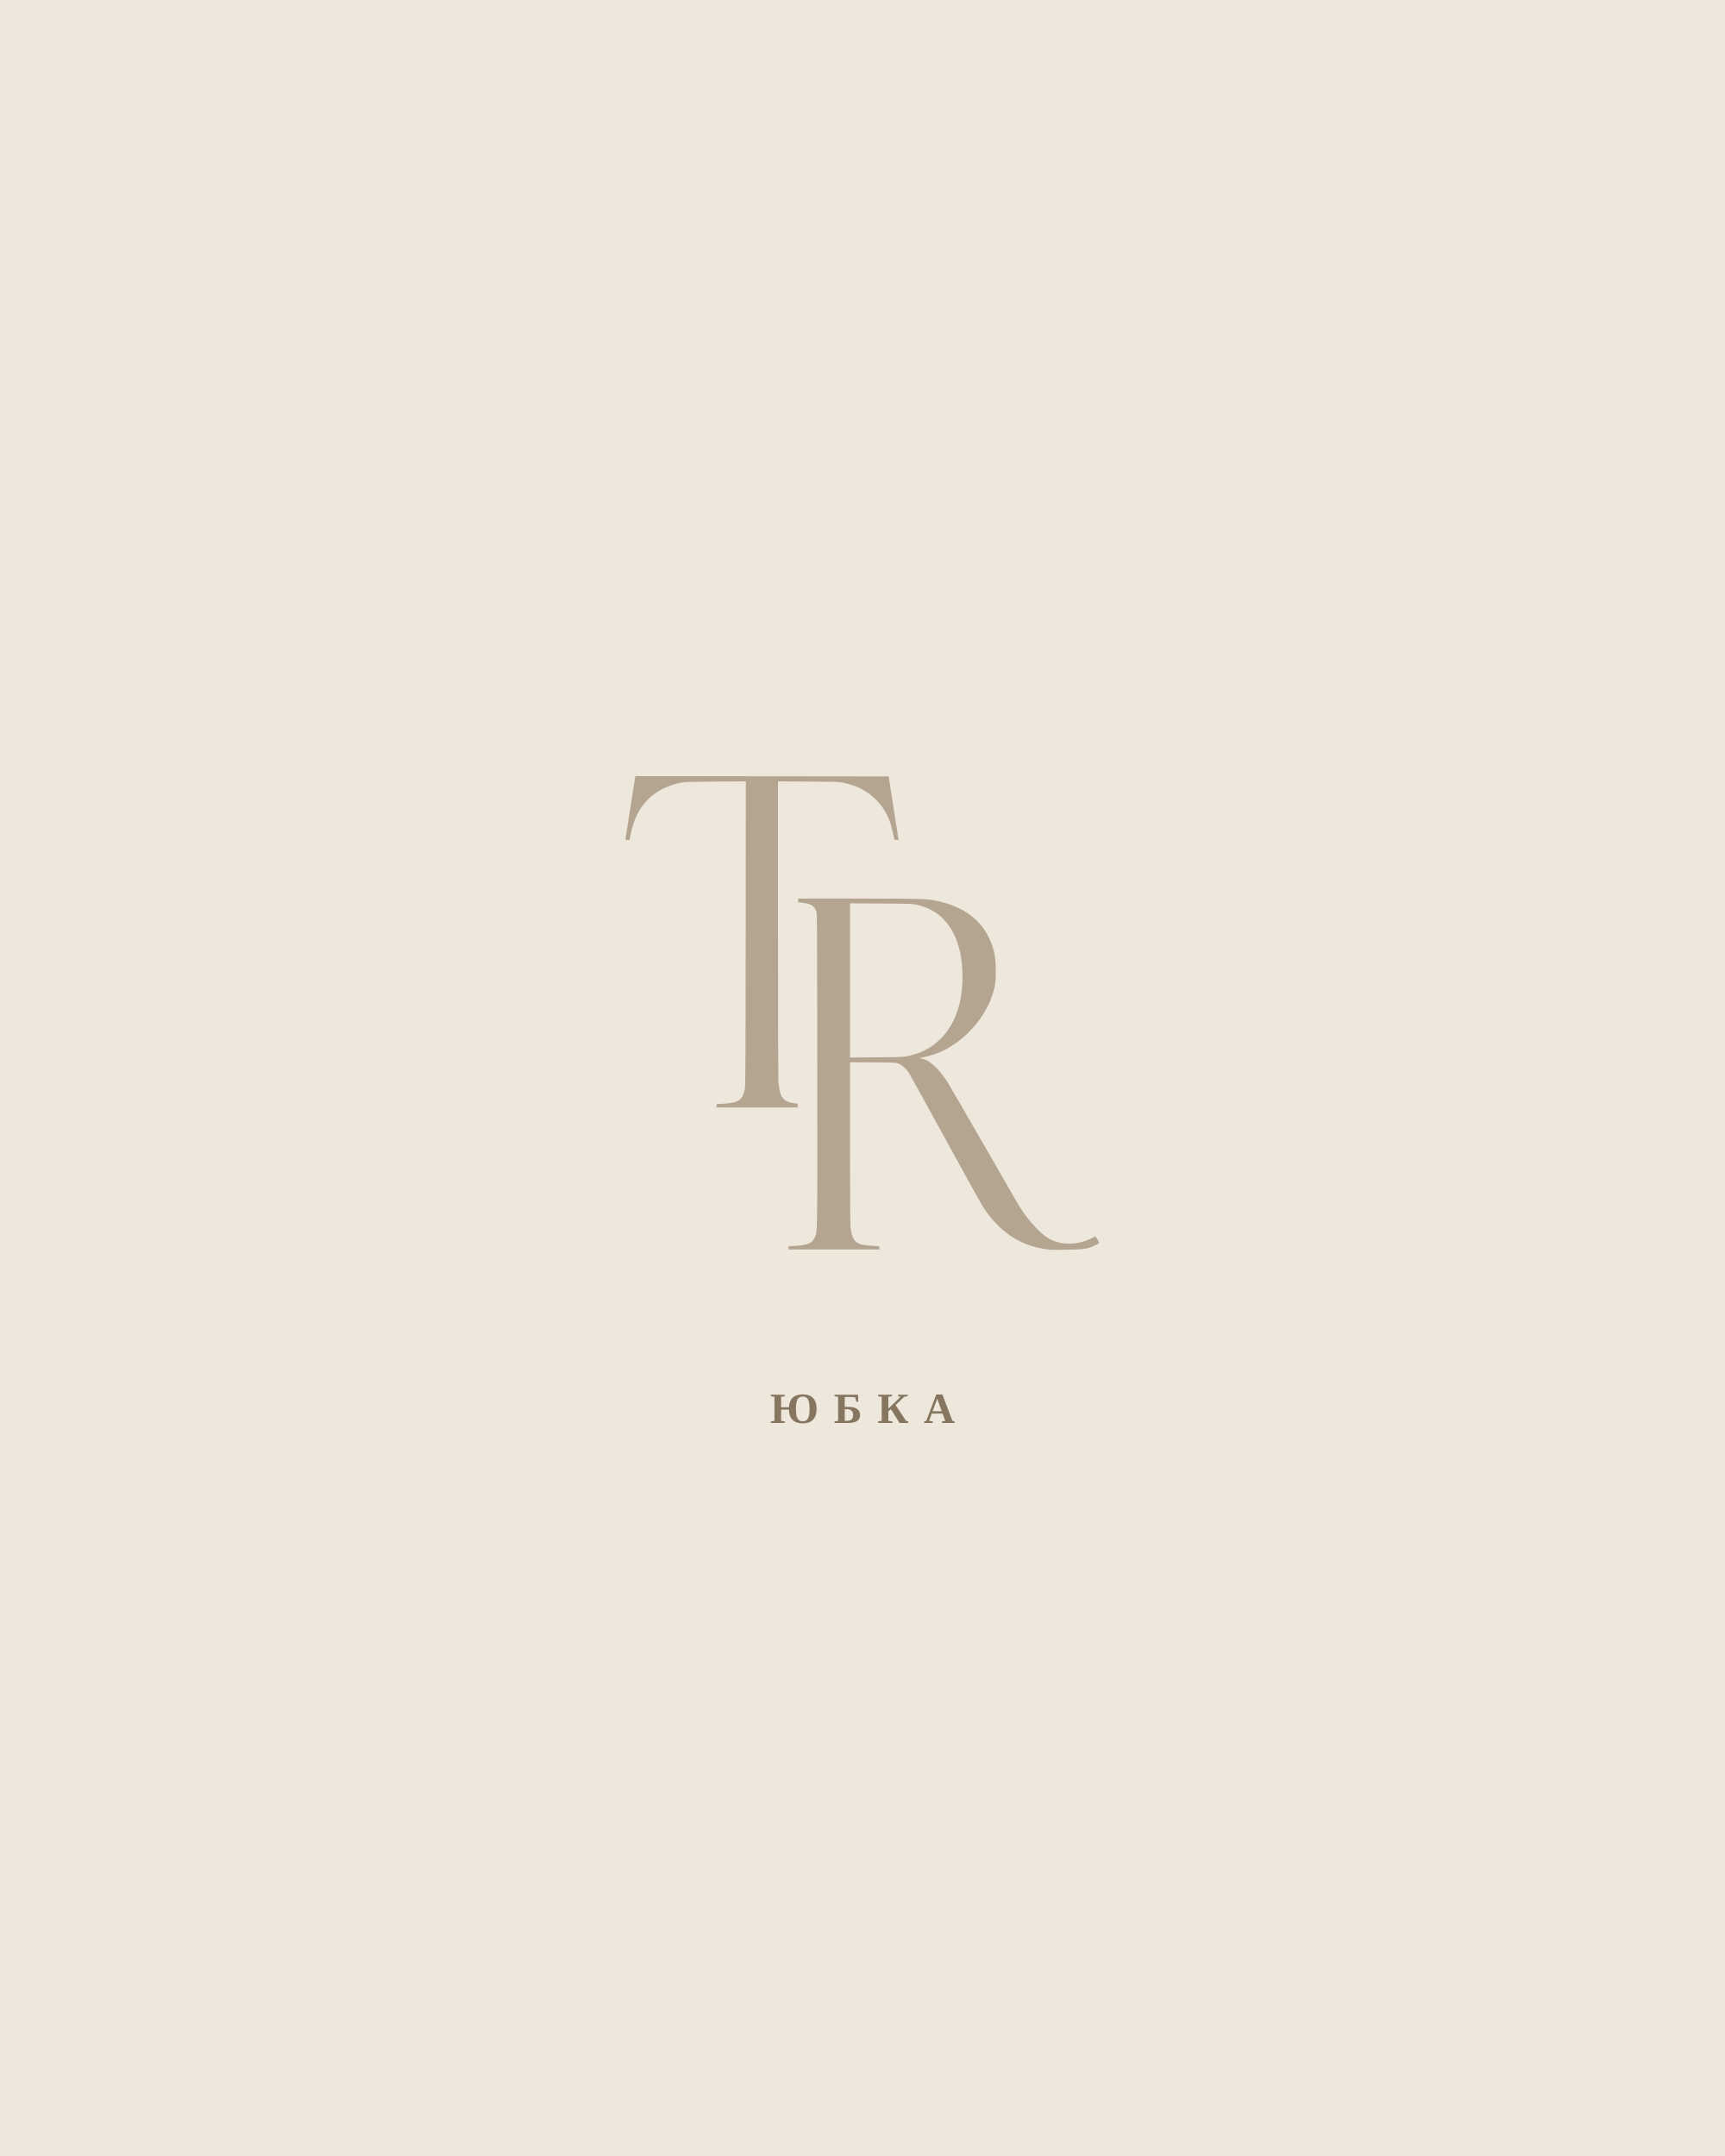
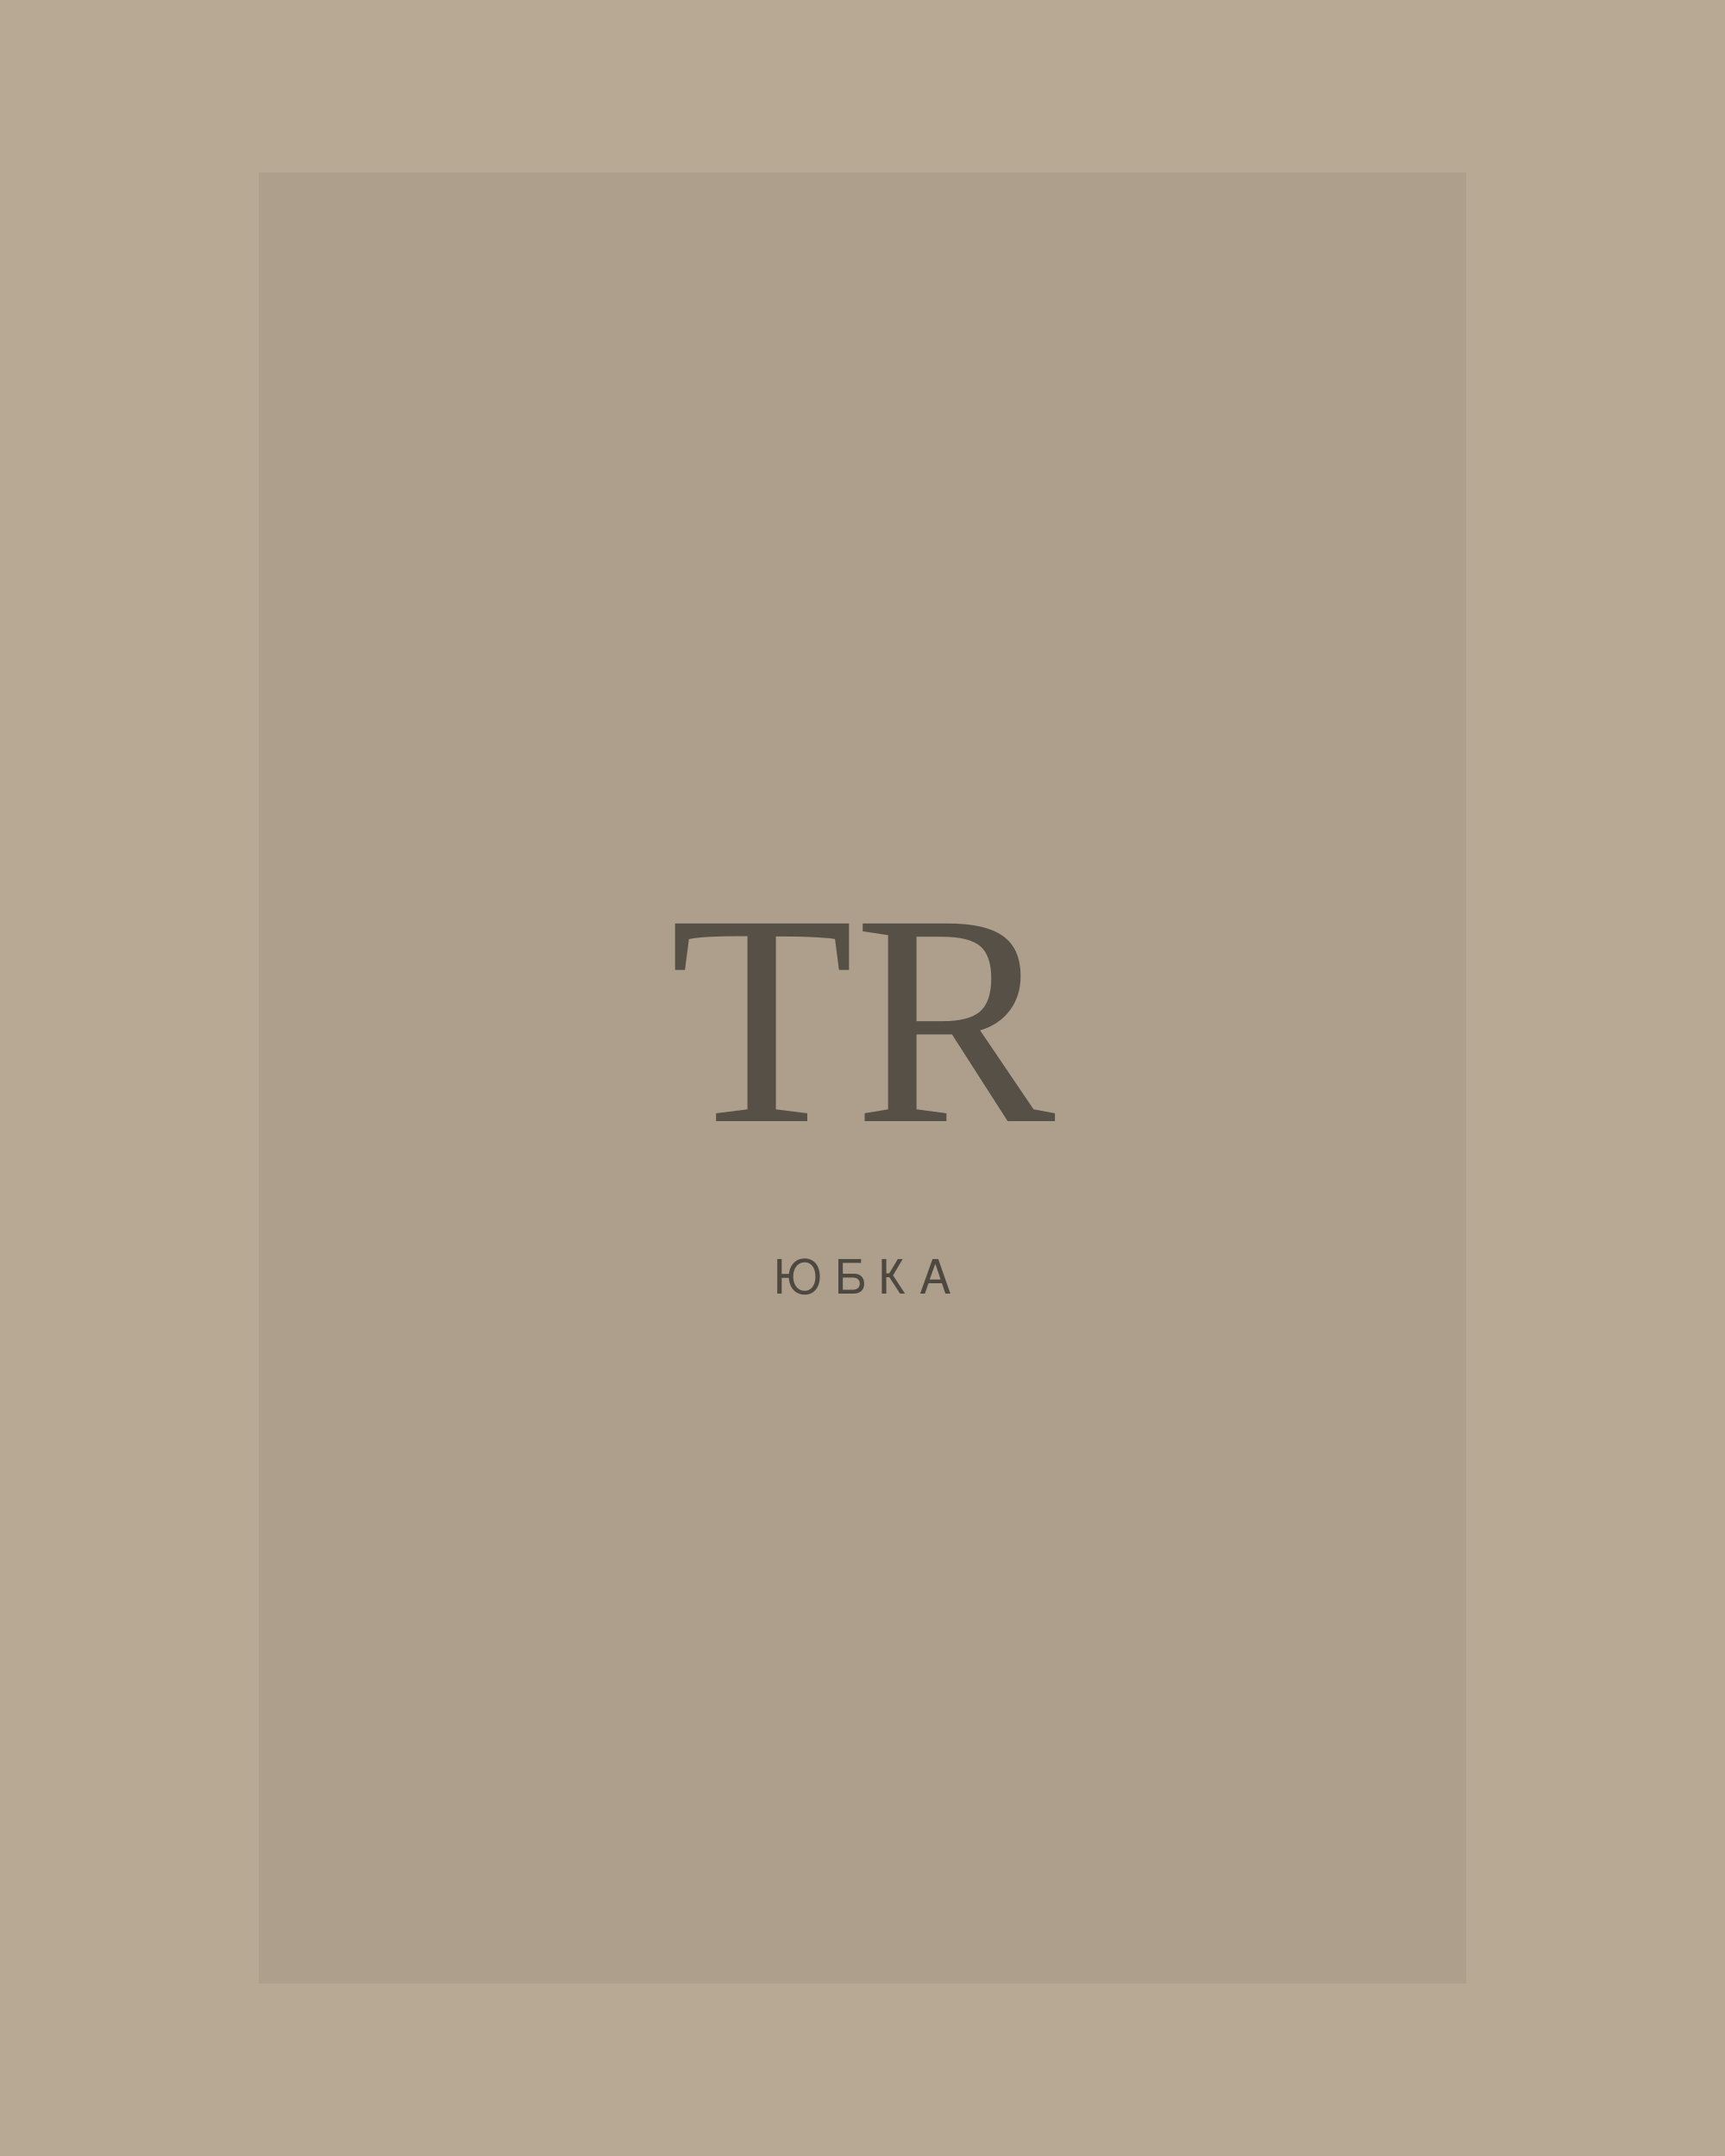
<svg xmlns="http://www.w3.org/2000/svg" viewBox="0 0 800 1000">
-   <rect width="800" height="1000" fill="#EEE7DC" />
-   <path fill="#857054" opacity="0.55" transform="translate(290 360) scale(0.22267)" d="M883.5 986.4C869.9 984.5 864.2 983.5 855.5 981.3C810.9 970.2 772.3 940.5 744.2 895.8C740.9 890.7 706.2 828 667 756.5C627.9 685 593.8 623.3 591.4 619.3C585.7 610.1 576.8 601.9 569.3 598.8C563.6 596.5 563.1 596.5 515.8 596.2L468 595.9L468 762.7C468 865.9 468.4 932.9 469 938.5C470.5 952.3 472.8 960.6 476.4 965.3C483.2 974.3 489.9 976.6 512.8 978.2L529 979.4L529 982.7L529 986L434.5 986L340 986L340 982.7L340 979.4L355.8 978.2C380.4 976.5 388.4 973 393.9 961.8C400.4 948.6 400.1 967.9 399.8 610C399.5 290.8 399.5 286.4 397.5 281C393.6 270.3 386.6 266 369.3 263.8L360 262.6L360 258.8L360 255L486.8 255C619.5 255 625.1 255.2 647.5 259.5C666.5 263.2 688.9 271.2 703.5 279.6C738.9 299.9 760.3 330 769.2 371.8C772.2 386.3 772.5 422.4 769.7 436.5C759.4 487 723.1 536.2 675.1 564.7C656.7 575.6 639.1 582.1 615.5 586.6L611.5 587.3L616.5 588.1C632.9 590.7 652.6 608.6 671.5 638C674.2 642.1 707.1 699 744.8 764.5C820.9 896.9 821 897.1 829.3 909C844.3 930.5 863.7 951 878.1 960.6C894.7 971.6 915.7 976 937.7 972.9C950.6 971.1 964.7 966.6 973.7 961.4C976 960.1 978.3 959 978.9 959C979.4 959 981.6 961.9 983.6 965.6C987.8 973.1 987.9 972.7 978.5 977.3C963.2 984.8 955.1 986 918 986.5C900.7 986.7 885.1 986.6 883.5 986.4ZM190 686.5C190 683.5 190.3 683 192.2 683C193.5 683 200.6 682.5 208.1 682C236.3 680 244.2 674.2 248.7 652C250.3 644.1 250.4 622.4 250.7 327.2L251 10.9L187.8 11.3C134.6 11.7 123.2 12 116.6 13.3C73.8 22.1 42.8 44.3 25.2 78.8C19.4 90.2 15.2 102.6 11.4 120.3L8.7 133L4.3 133C-0 133 -0.1 132.9 0.4 130.2C0.7 128.7 5.2 99.8 10.5 66C15.7 32.2 20.2 3.5 20.5 2.2L21 -0L284.8 0.2L548.5 0.5L558.1 62C563.4 95.8 568.1 125.7 568.4 128.3L569.1 133.1L564.8 132.8L560.5 132.5L557.3 118C553.4 100.6 551 93.2 545.9 82.5C539.8 69.6 532.5 59.2 522.1 48.9C504.2 31 483.8 20.3 454.8 13.8C446 11.8 442 11.7 381.8 11.3L318 10.9L318 319.3C318 519.5 318.4 631.4 319 638.1C322.1 670 329 678.6 353.2 681.5L359 682.2L359 686.1L359 690L274.5 690L190 690L190 686.5ZM587.5 583.2C641.2 572.6 678.6 536.3 694.6 479.7C704.6 444.1 705 396.2 695.6 360C689.2 335.2 679.8 316.9 665.8 301.3C649.9 283.7 632.1 273.6 606.5 267.8C598 265.8 593.6 265.7 532.8 265.3L468 264.9L468 425.5L468 586.2L522.8 585.7C572.2 585.3 578.5 585 587.5 583.2Z" />
-   <text x="400" y="660" text-anchor="middle" font-family="Georgia, 'Times New Roman', serif" font-size="20" font-weight="600" letter-spacing="7" fill="#6B5940" opacity="0.8">ЮБКА</text>
+   <rect width="800" height="1000" fill="#B8A994" />
+   <rect x="120" y="80" width="560" height="840" fill="rgba(0,0,0,0.06)" />
+   <text x="400" y="520" text-anchor="middle" font-family="Georgia, 'Times New Roman', serif" font-size="140" fill="#0E0E0E" opacity="0.55">TR</text>
+   <text x="400" y="600" text-anchor="middle" font-family="Helvetica, Arial, sans-serif" font-size="22" letter-spacing="6" fill="#0E0E0E" opacity="0.6">ЮБКА</text>
</svg>
